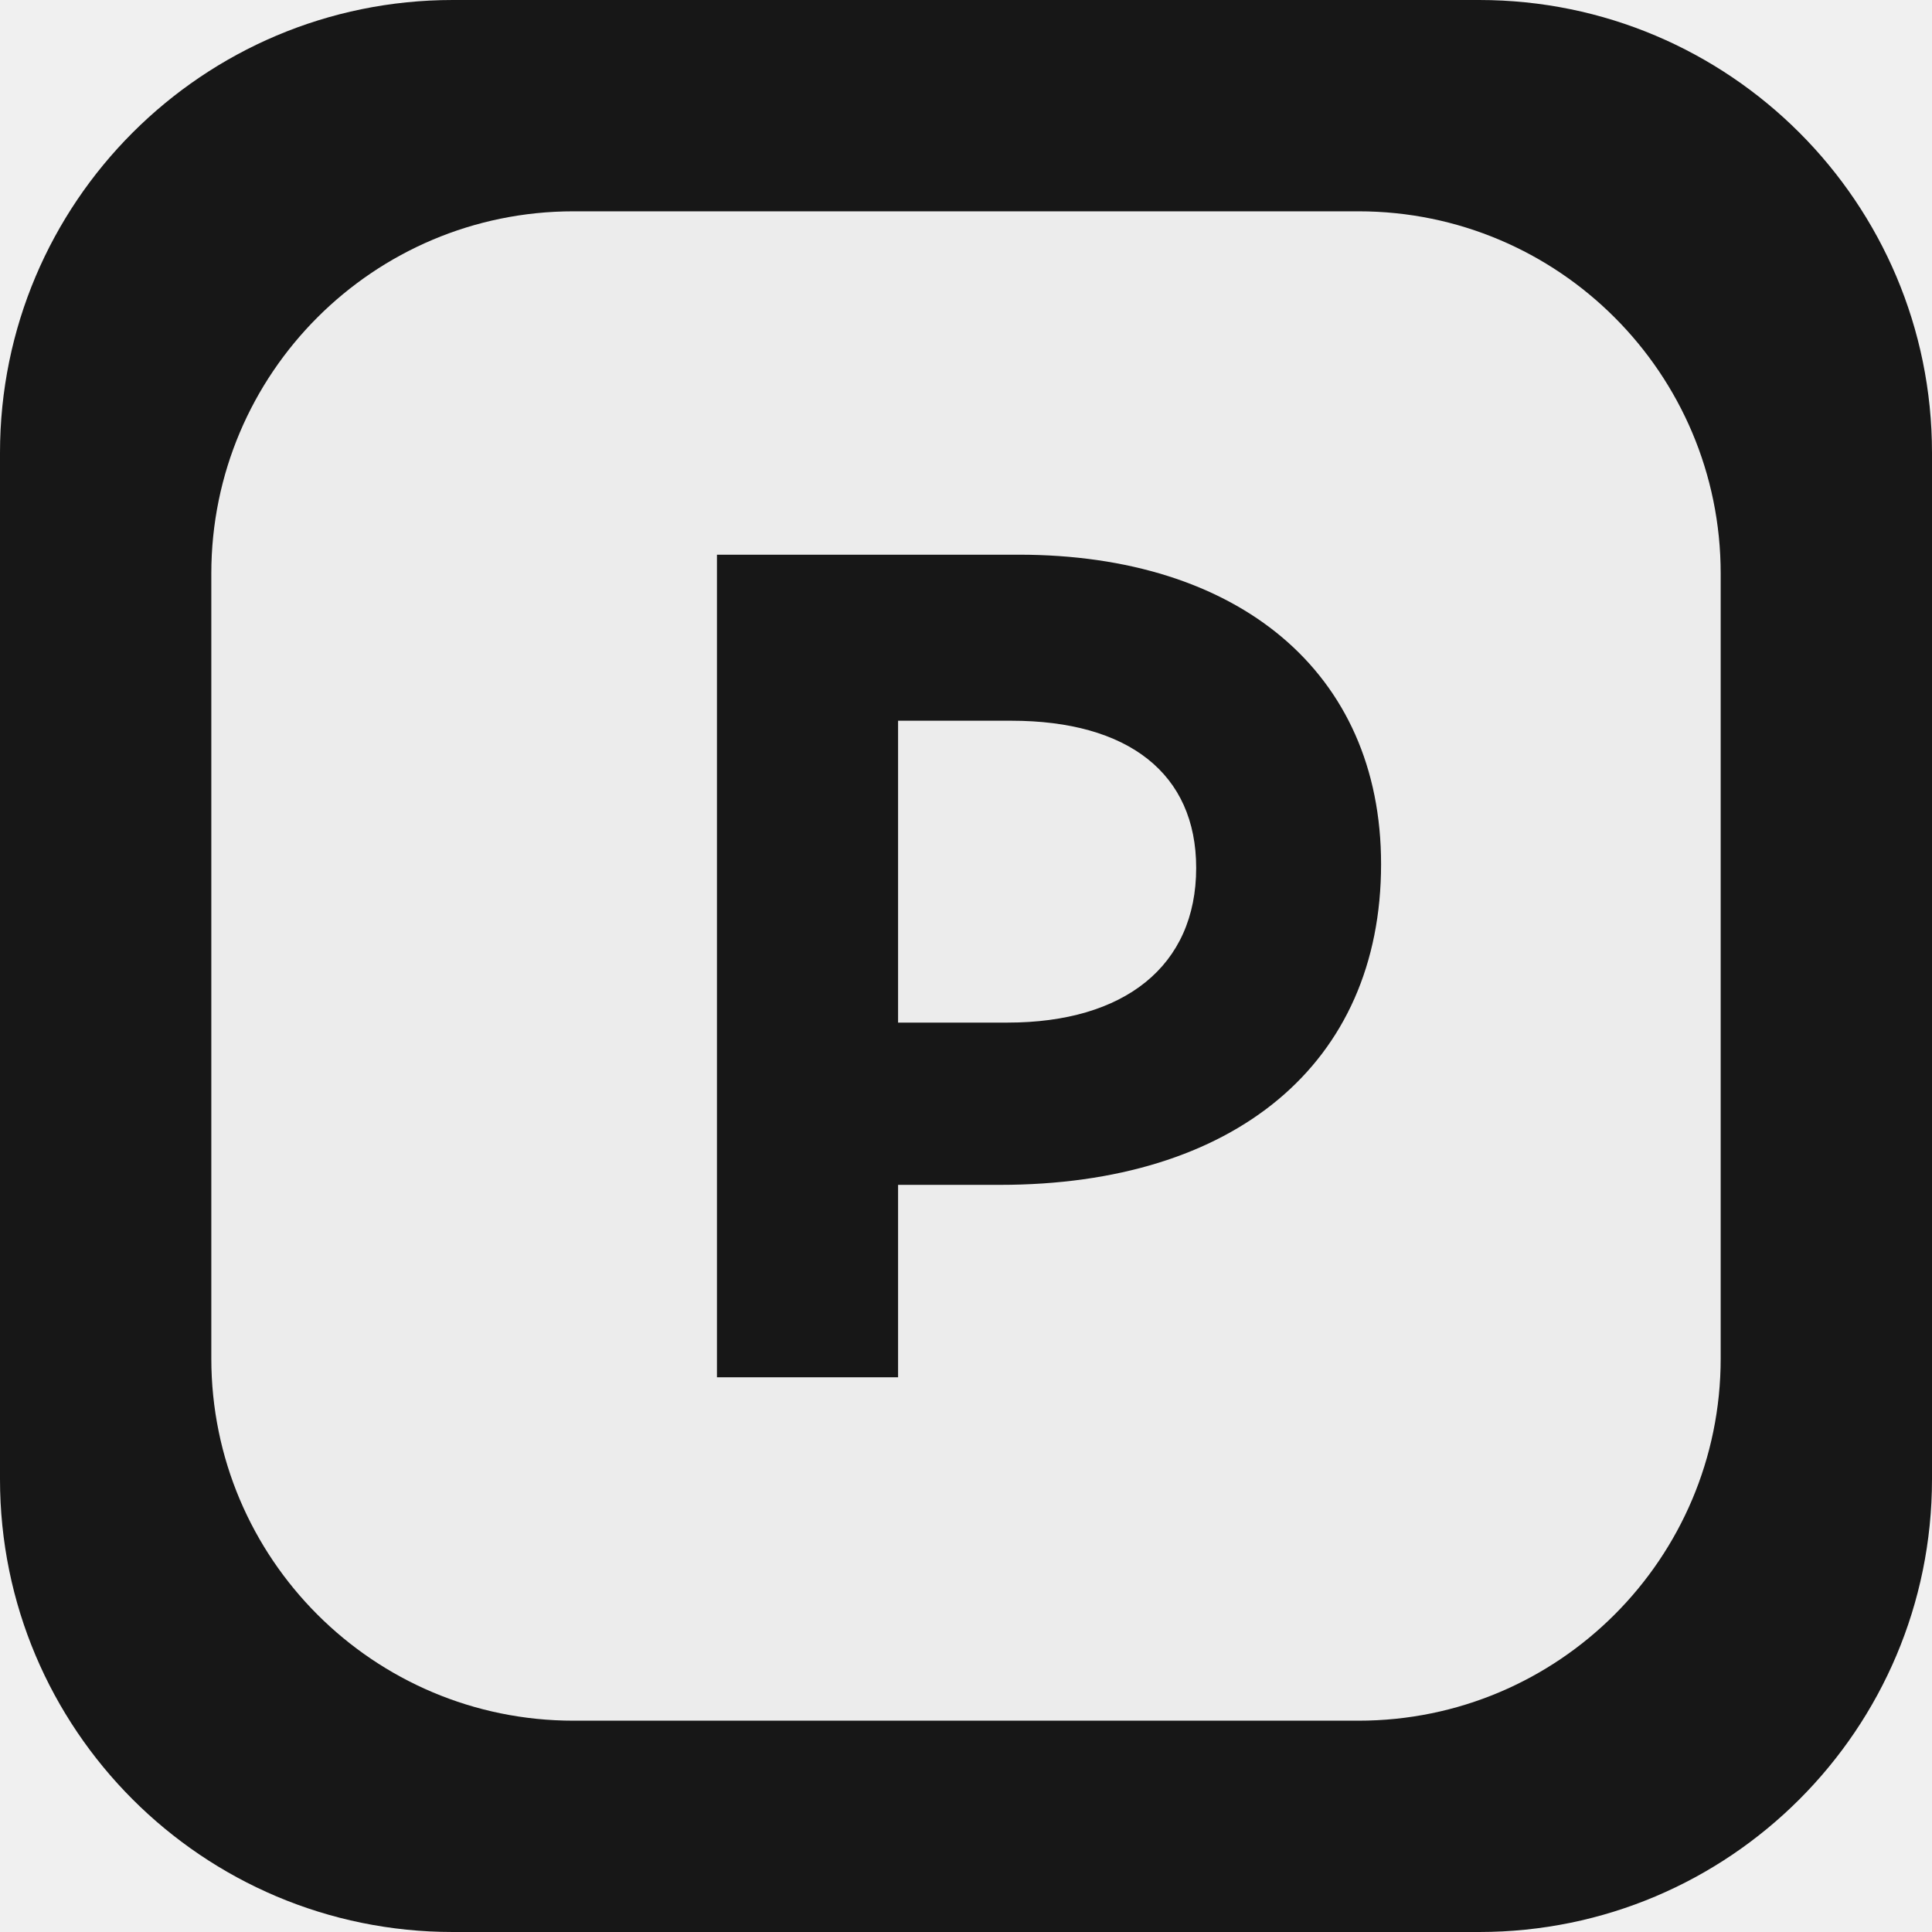
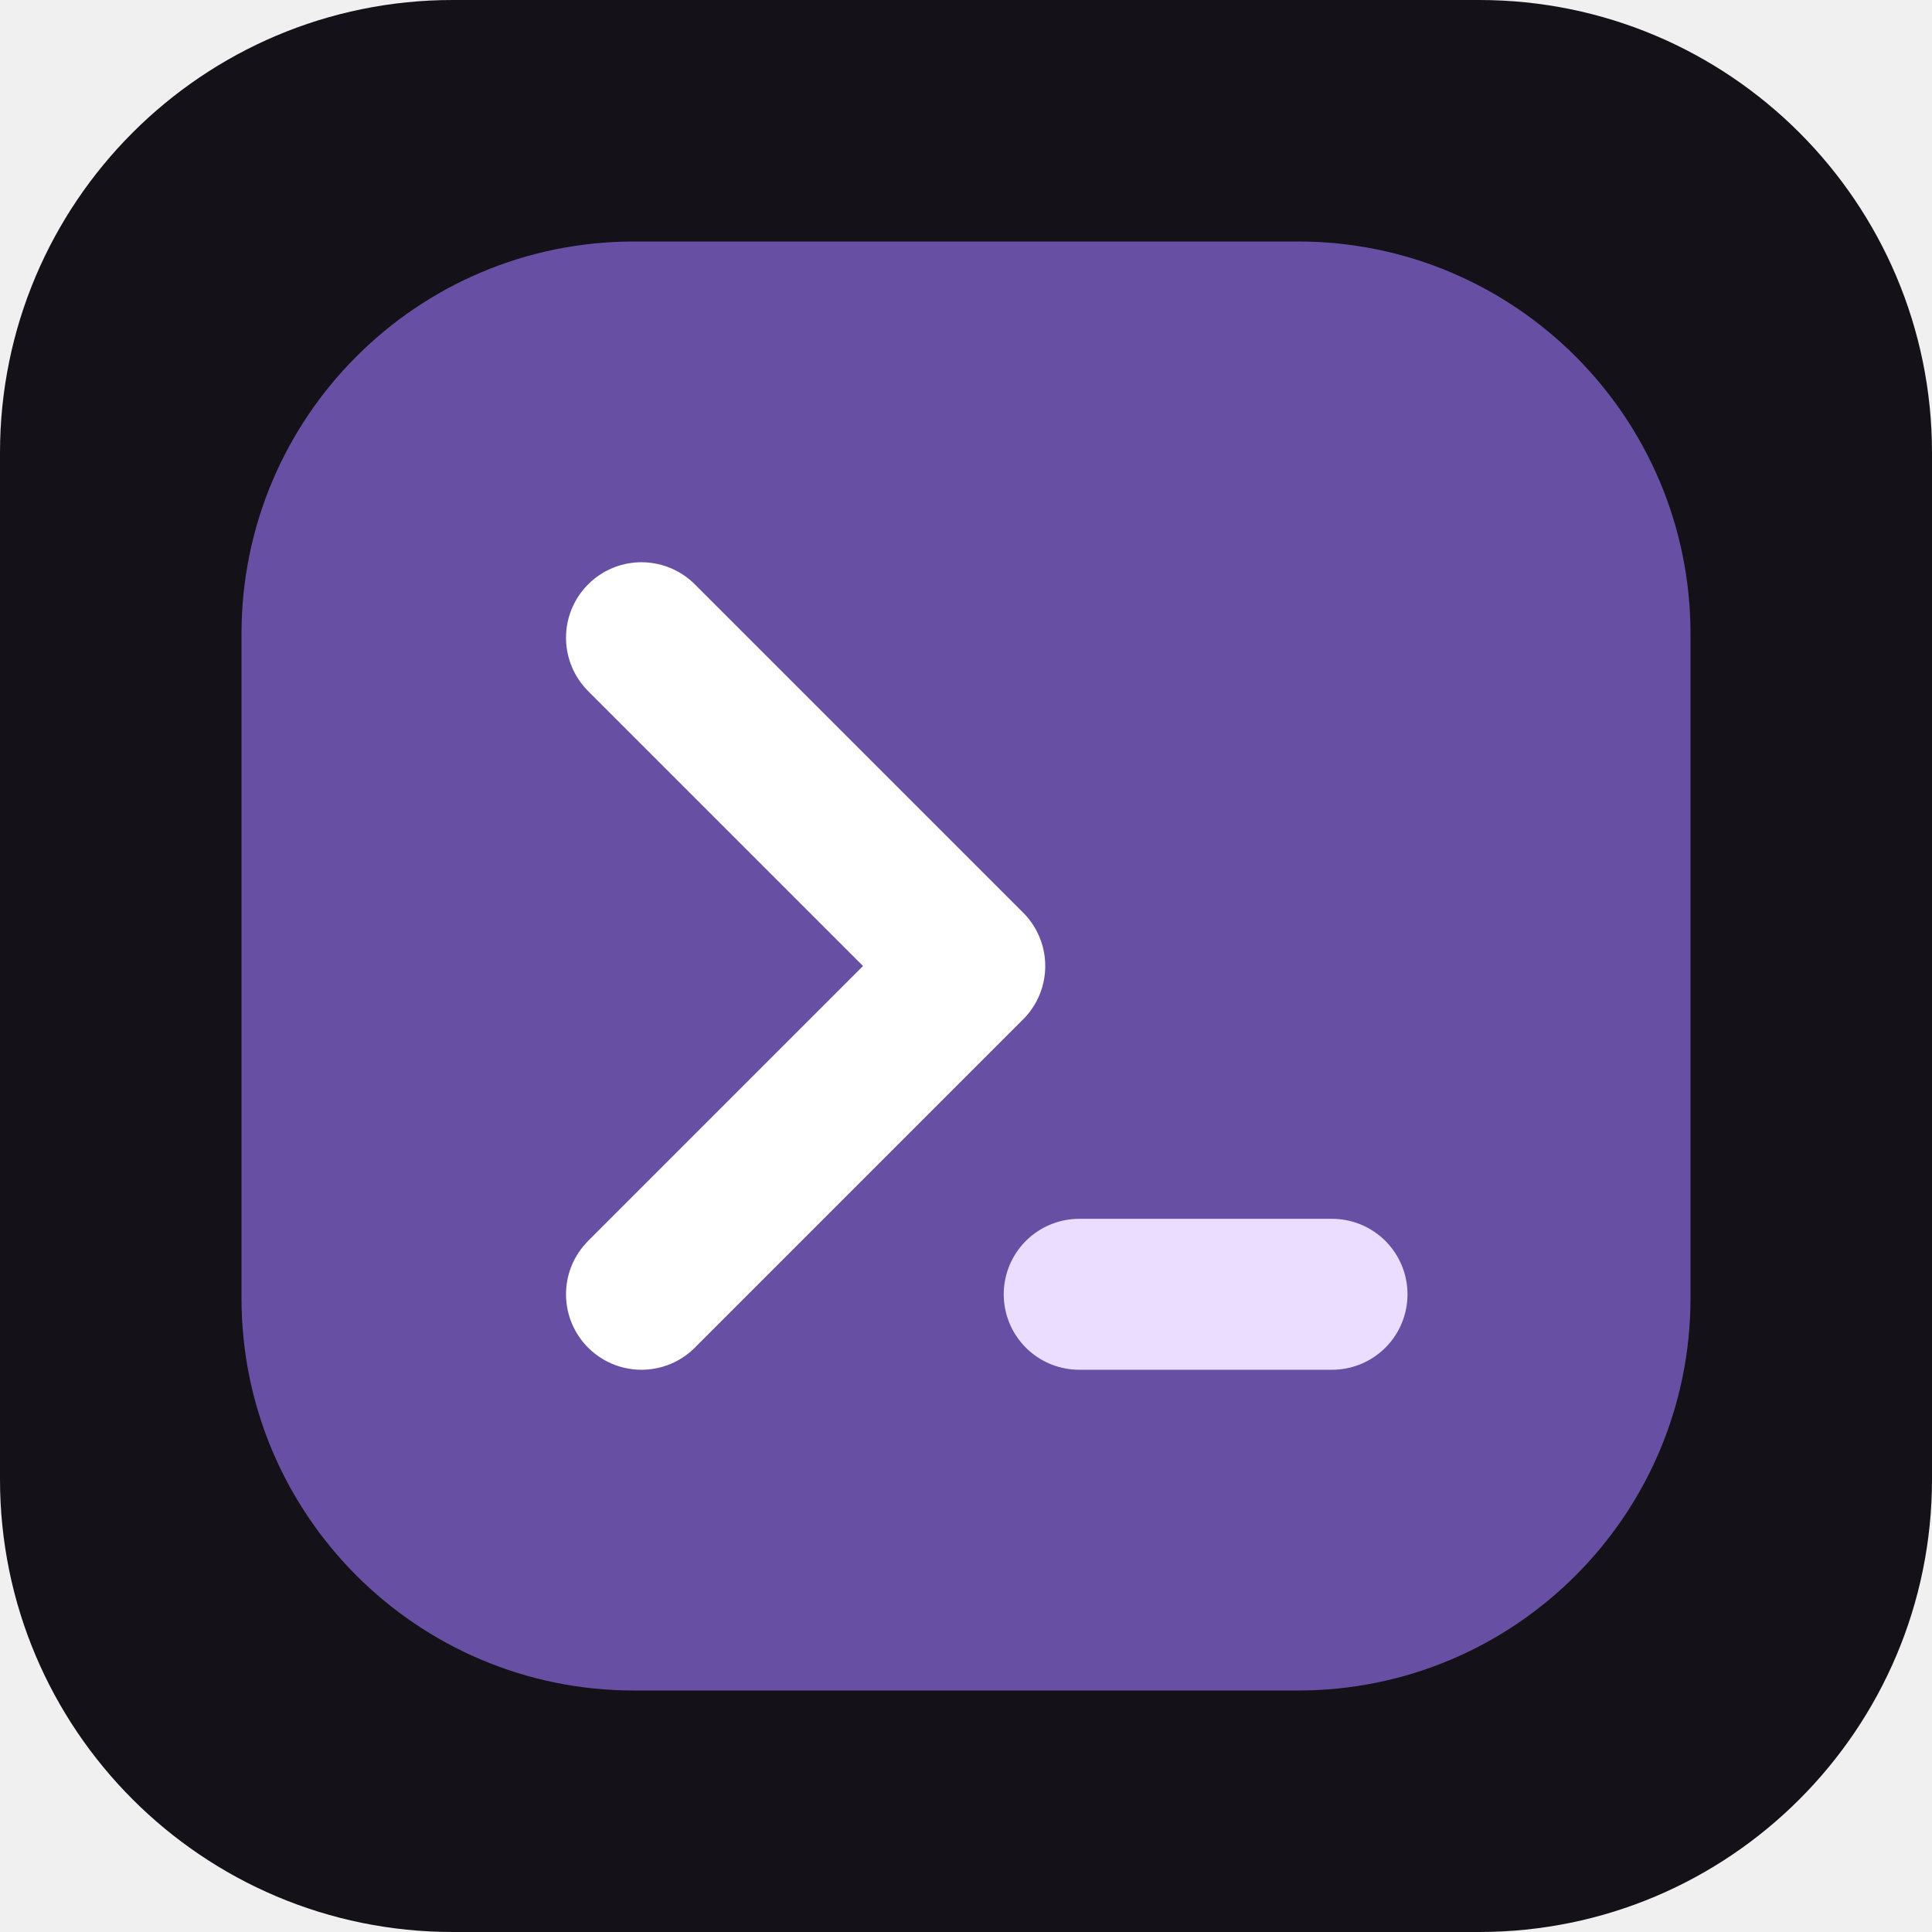
- <svg xmlns="http://www.w3.org/2000/svg" viewBox="0 0 512 512">
-   <rect width="512" height="512" rx="120" fill="#171717" />
-   <rect x="56" y="56" width="400" height="400" rx="96" fill="#ececec" />
-   <path d="M190 365V147h80c58 0 96 31 96 82 0 53-39 85-101 85h-27v51h-48Zm48-94h29c31 0 50-15 50-41 0-25-18-39-49-39h-30v80Z" fill="#171717" />
+ <svg xmlns="http://www.w3.org/2000/svg" viewBox="0 0 512 512" role="img" aria-label="Prompta">
+   <rect width="512" height="512" rx="120" fill="#141218" />
+   <rect x="64" y="64" width="384" height="384" rx="104" fill="#6750A4" />
+   <path d="M170 169 257 256 170 343" fill="none" stroke="#FFFFFF" stroke-width="40" stroke-linecap="round" stroke-linejoin="round" />
+   <path d="M286 343h67" fill="none" stroke="#EADDFF" stroke-width="40" stroke-linecap="round" />
</svg>
